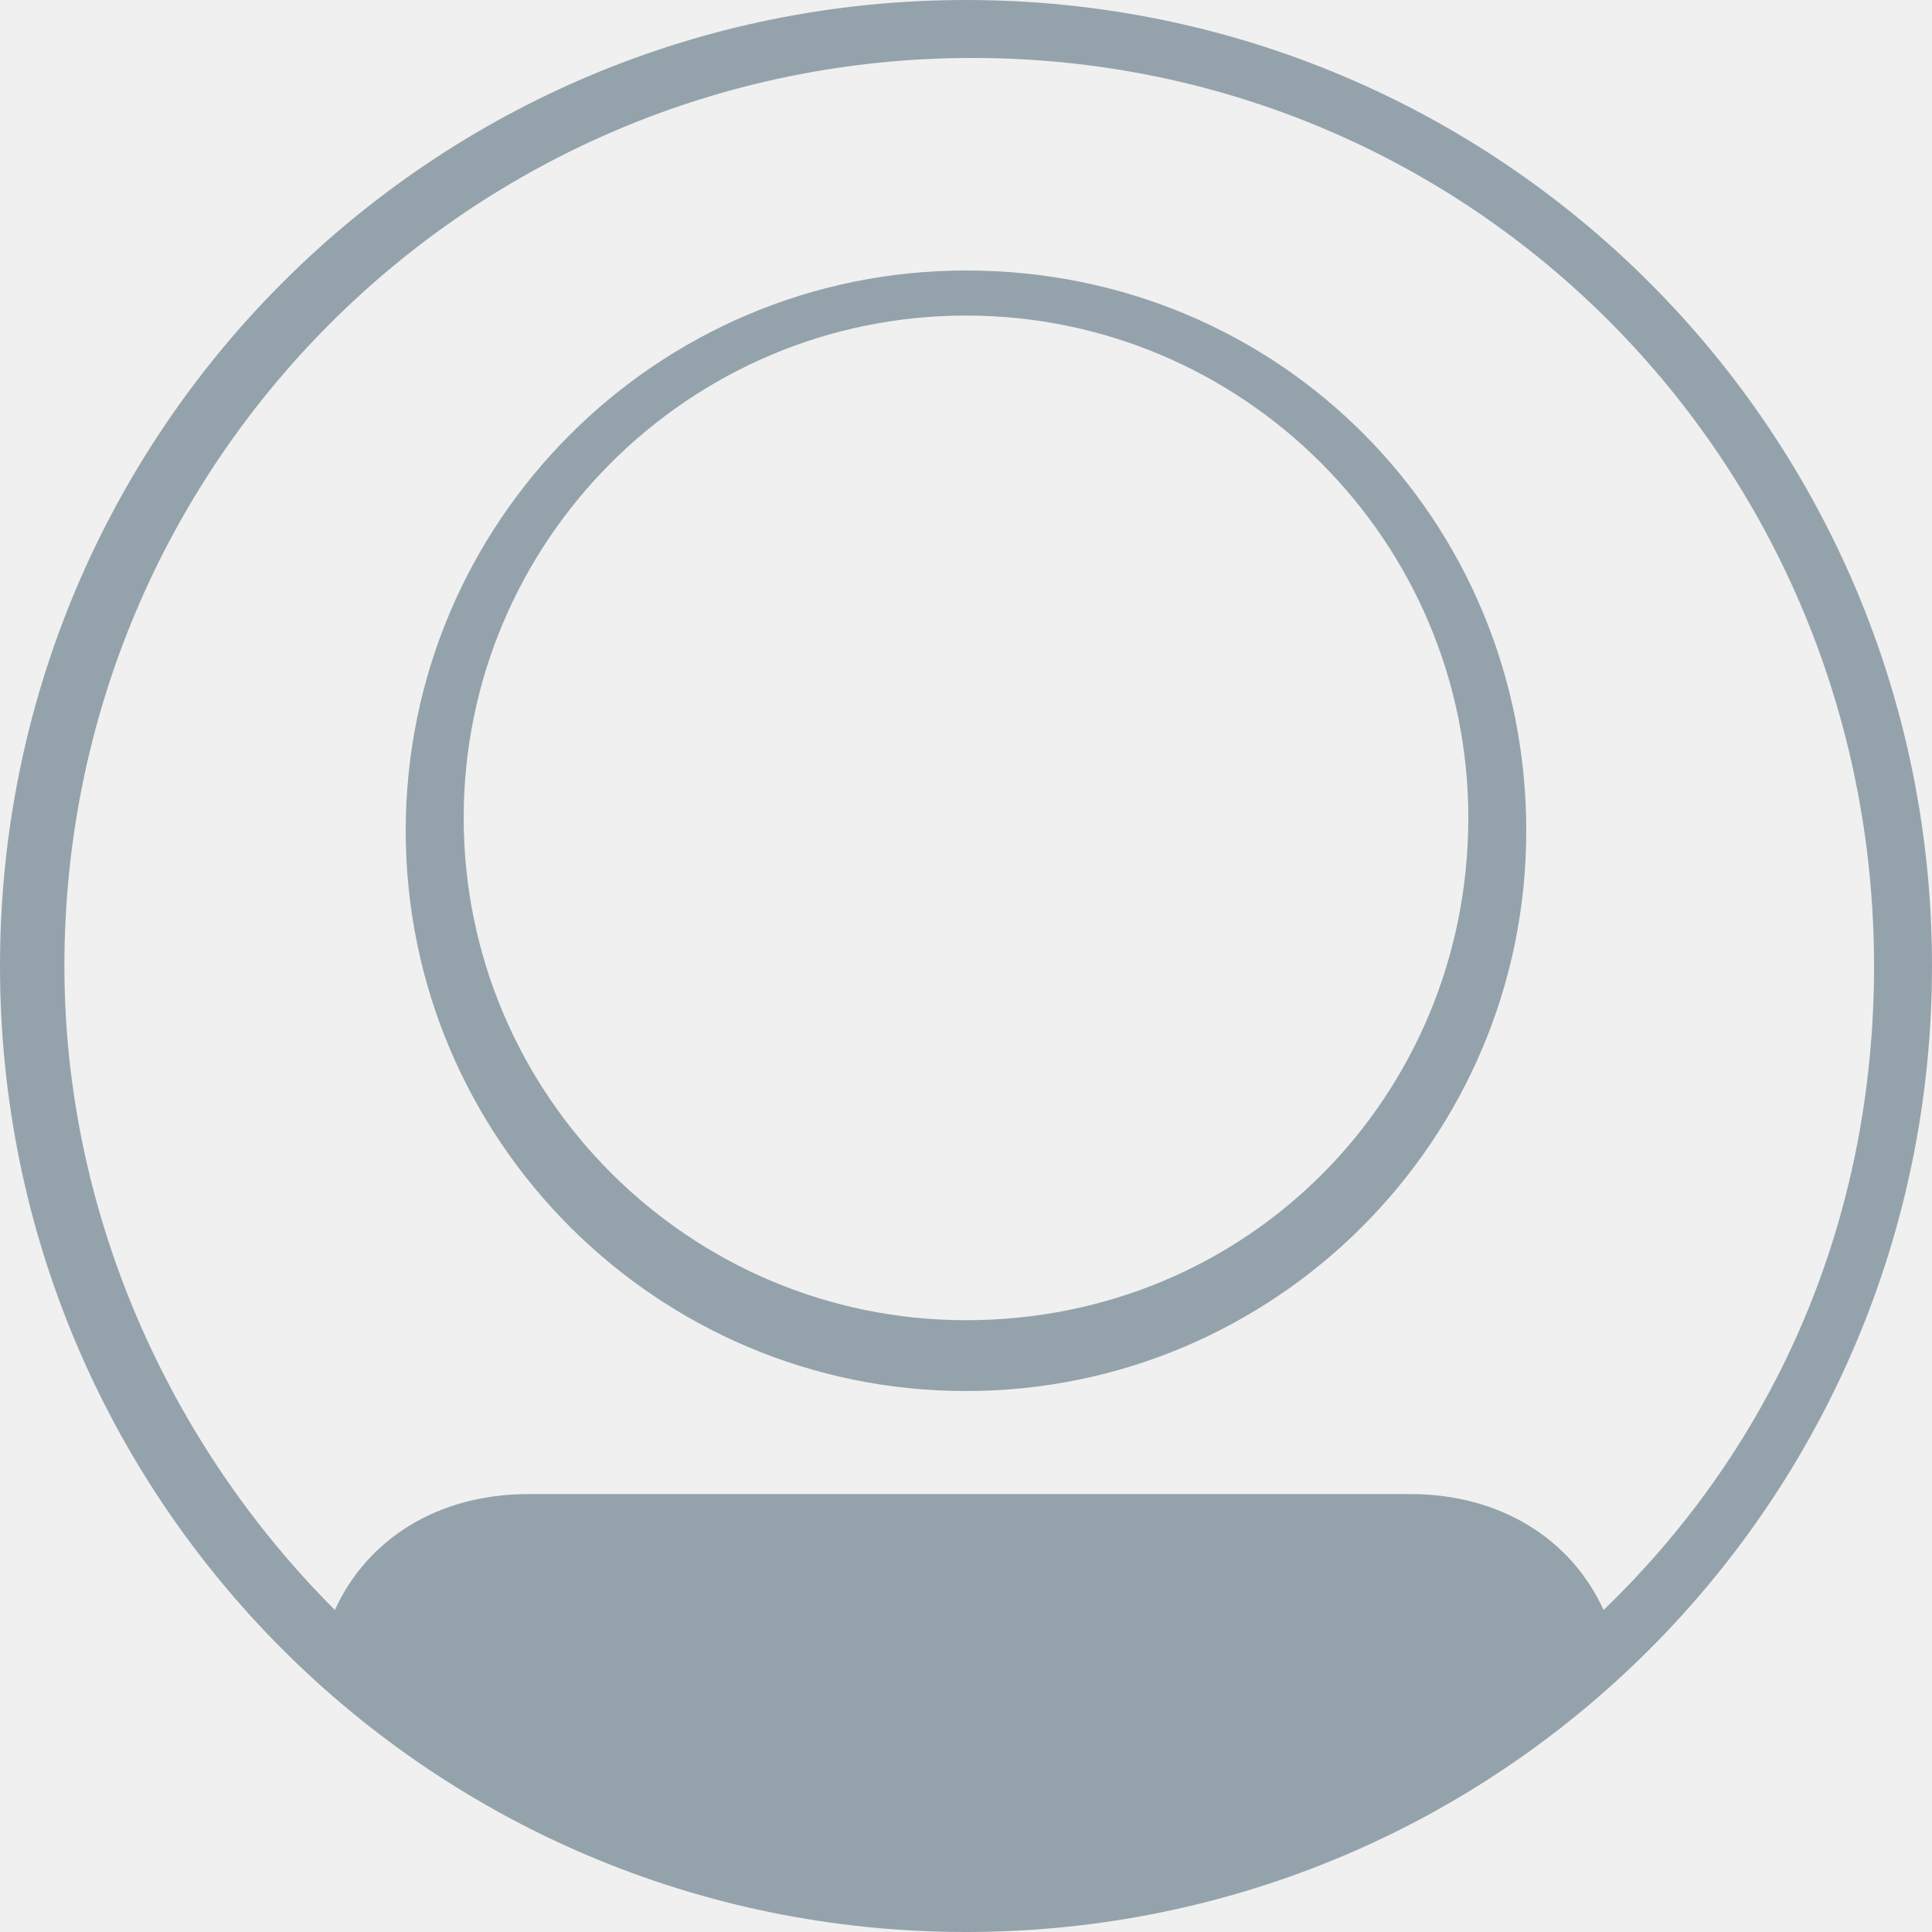
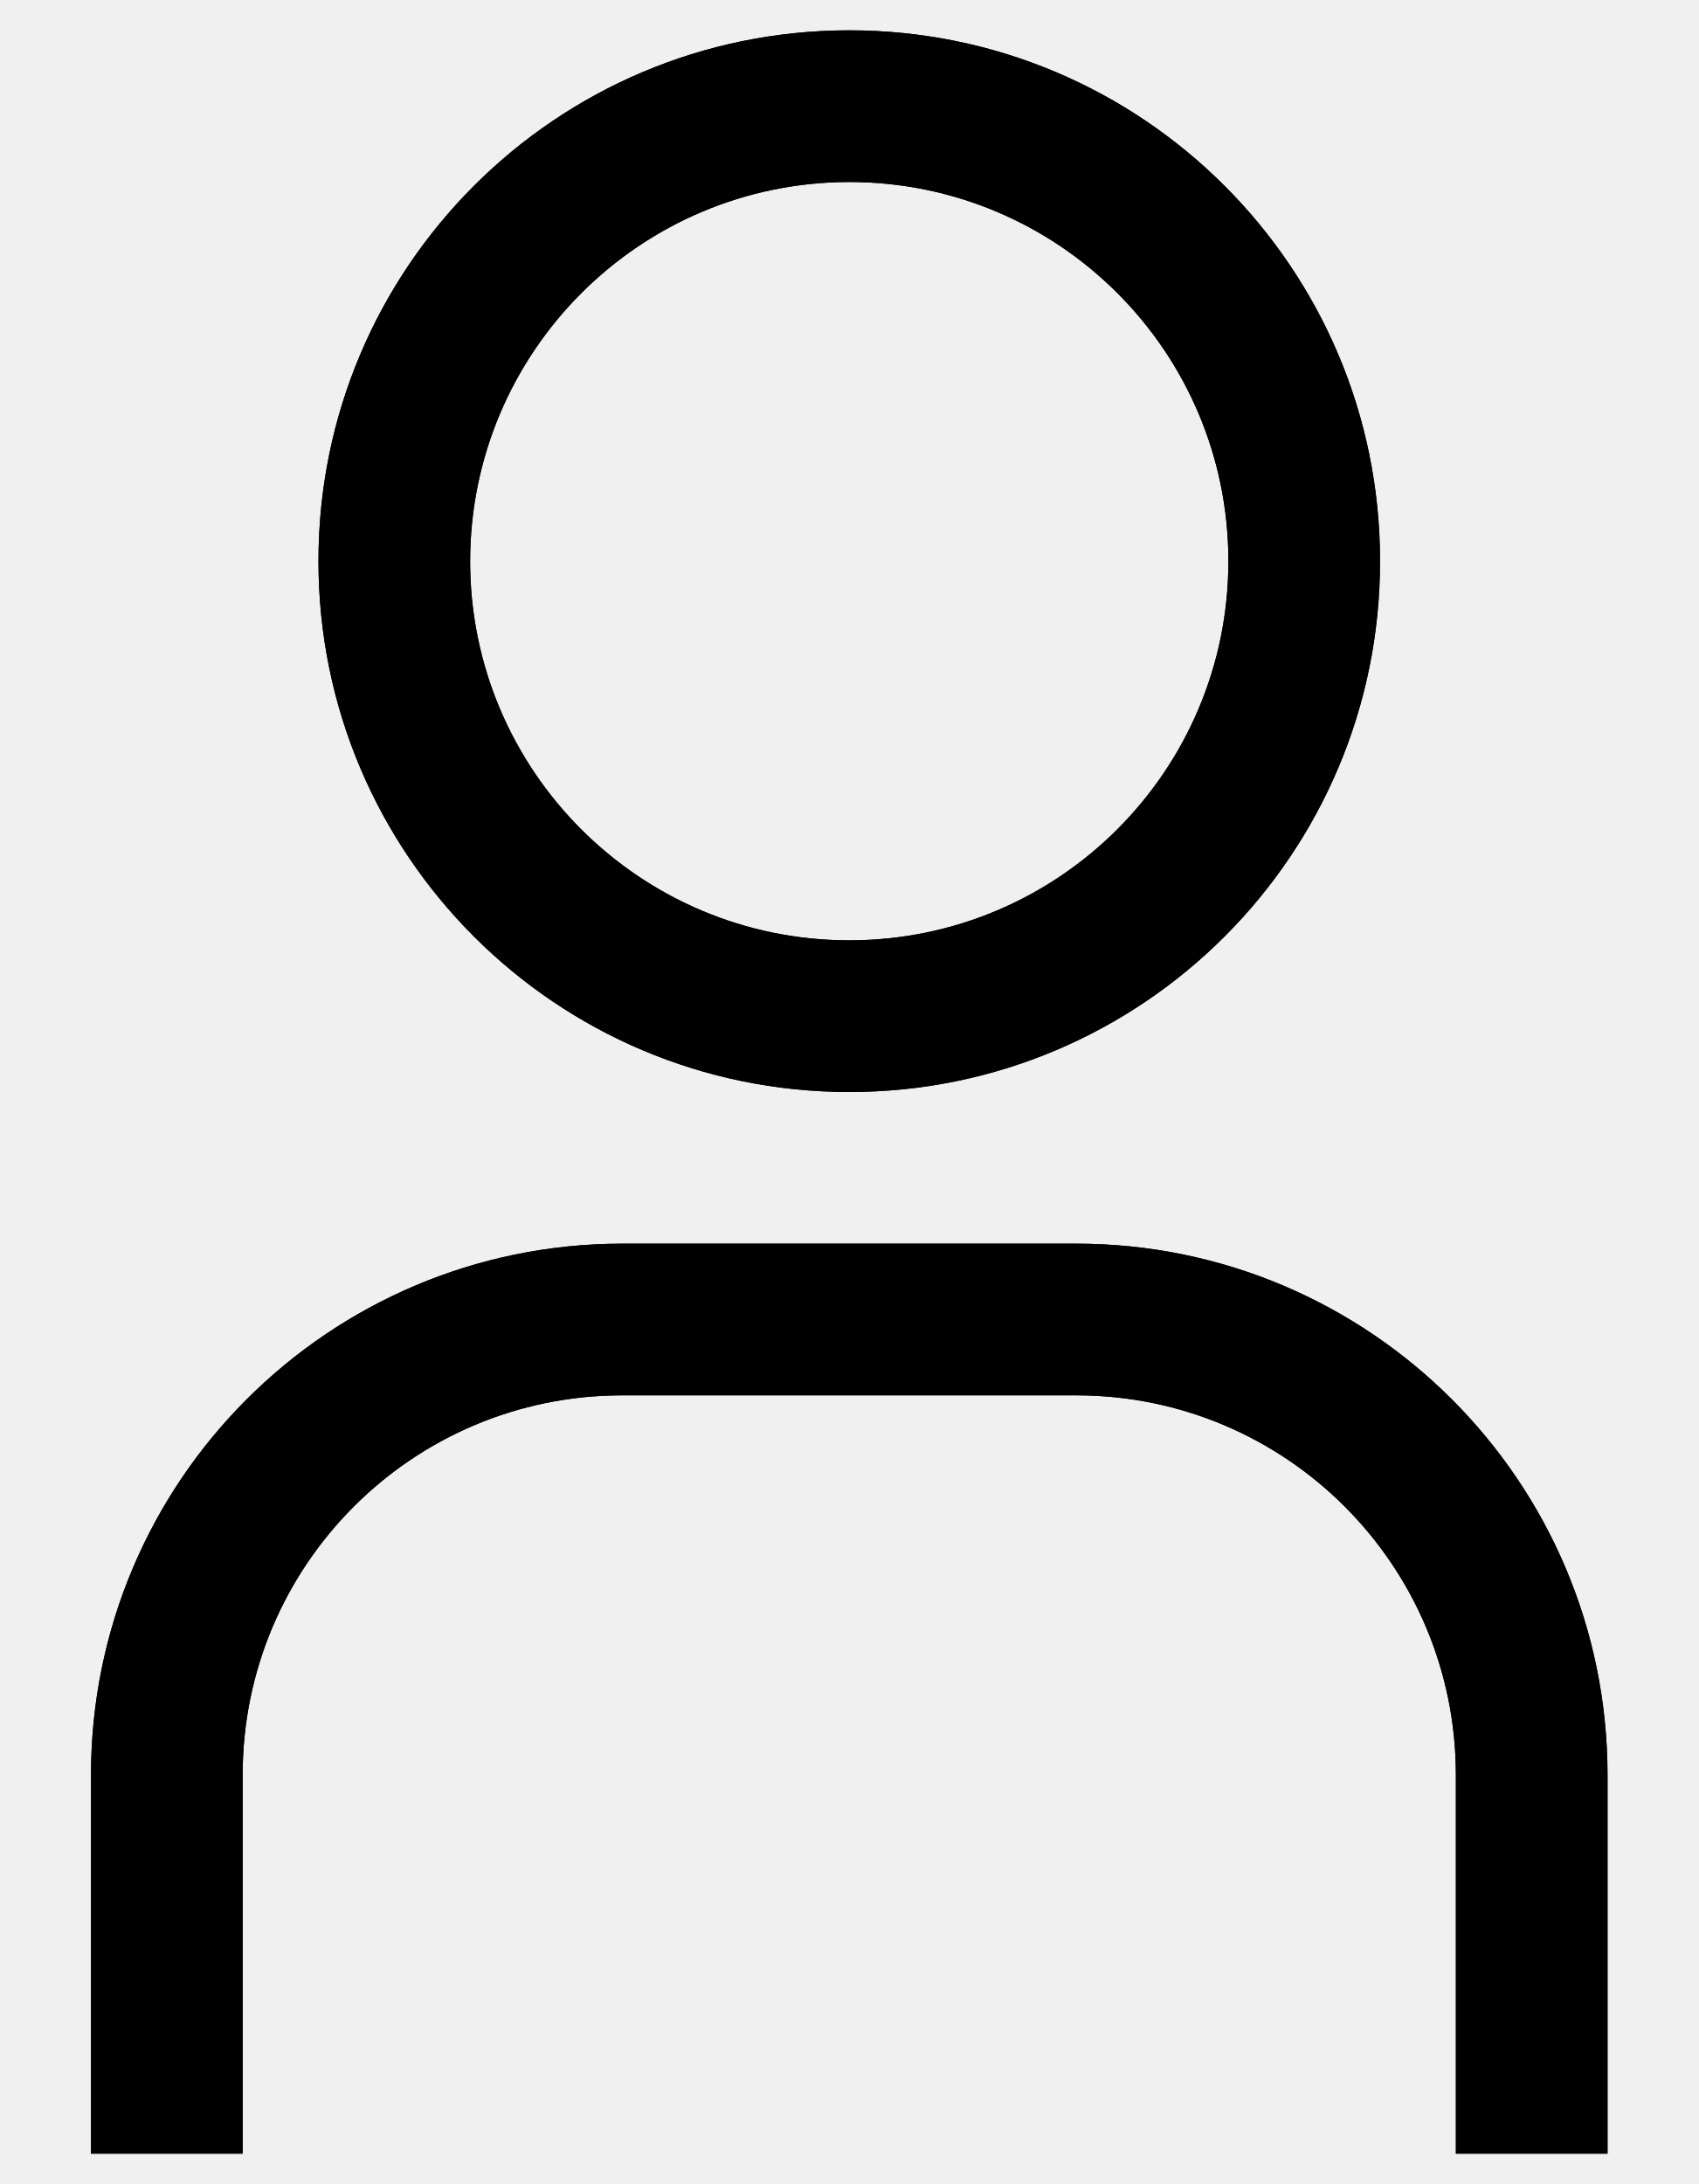
- <svg xmlns="http://www.w3.org/2000/svg" version="1.1" id="Layer_1" x="0px" y="0px" width="30px" height="30px" viewBox="0 0 30 30" style="enable-background:new 0 0 30 30;" xml:space="preserve">
-   <style type="text/css">
- 	.st0{fill:#94A3AB;}
- </style>
-   <g>
-     <path class="st0" d="M15,4.2c-4.8,0-8.7,3.9-8.7,8.7s3.9,8.7,8.7,8.7s8.7-3.9,8.7-8.7S19.9,4.2,15,4.2z M15,20.5   c-4.3,0-7.8-3.5-7.8-7.8s3.5-7.8,7.8-7.8s7.8,3.5,7.8,7.8S19.4,20.5,15,20.5z" />
-     <path class="st0" d="M15,0C6.7,0,0,6.7,0,15s6.7,15,15,15s15-6.7,15-15S23.3,0,15,0z M21.9,23.2H8.2c-1.4,0-2.5,0.7-3,1.8   C2.6,22.4,1,18.8,1,15C1,7.2,7.3,0.9,15.1,0.9S29.1,7.2,29.1,15c0,3.9-1.5,7.4-4.2,10C24.4,23.9,23.3,23.2,21.9,23.2z" />
+ <svg xmlns="http://www.w3.org/2000/svg" xmlns:xlink="http://www.w3.org/1999/xlink" width="14px" height="18px" viewBox="0 0 14 18" version="1.1">
+   <defs>
+     <path d="M6.25,1.25 C7.976,1.25 9.375,2.649 9.375,4.375 C9.375,6.101 7.976,7.5 6.25,7.5 C4.524,7.5 3.125,6.101 3.125,4.375 C3.127,2.65 4.525,1.252 6.25,1.25 Z M6.25,0 C3.834,0 1.875,1.959 1.875,4.375 C1.875,6.791 3.834,8.75 6.25,8.75 C8.666,8.75 10.625,6.791 10.625,4.375 C10.625,1.959 8.666,1.38777878e-15 6.25,0 Z M12.5,17.5 L11.25,17.5 L11.25,14.375 C11.248,12.65 9.85,11.252 8.125,11.25 L4.375,11.25 C2.65,11.252 1.252,12.65 1.25,14.375 L1.25,17.5 L0,17.5 L0,14.375 C0.003,11.96 1.96,10.003 4.375,10 L8.125,10 C10.54,10.003 12.497,11.96 12.5,14.375 L12.5,17.5 Z" id="path-1" />
+   </defs>
+   <g id="Page-1" stroke="none" stroke-width="1" fill="none" fill-rule="evenodd">
+     <g id="Profile_PUP" transform="translate(-3, -1)">
+       <g id="user" transform="translate(3.75, 1.25)">
+         <g id="Mask" fill="#000000" fill-rule="nonzero">
+           <path d="M6.25,1.25 C7.976,1.25 9.375,2.649 9.375,4.375 C9.375,6.101 7.976,7.5 6.25,7.5 C4.524,7.5 3.125,6.101 3.125,4.375 C3.127,2.65 4.525,1.252 6.25,1.25 Z M6.25,0 C3.834,0 1.875,1.959 1.875,4.375 C1.875,6.791 3.834,8.75 6.25,8.75 C8.666,8.75 10.625,6.791 10.625,4.375 C10.625,1.959 8.666,1.38777878e-15 6.25,0 Z M12.5,17.5 L11.25,17.5 L11.25,14.375 C11.248,12.65 9.85,11.252 8.125,11.25 L4.375,11.25 C2.65,11.252 1.252,12.65 1.25,14.375 L1.25,17.5 L0,17.5 L0,14.375 C0.003,11.96 1.96,10.003 4.375,10 L8.125,10 C10.54,10.003 12.497,11.96 12.5,14.375 L12.5,17.5 Z" id="path-1" />
+         </g>
+         <g id="color/gray-10-Clipped">
+           <mask id="mask-2" fill="white">
+             <use xlink:href="#path-1" />
+           </mask>
+           <g id="path-1" />
+           <g id="color/gray-10" mask="url(#mask-2)">
+             <g transform="translate(-4, -2)" id="Group">
+               <g transform="translate(0.25, 0.75)">
+                 <rect id="Rectangle" fill="#000000" x="0" y="0" width="20" height="20" />
+               </g>
+             </g>
+           </g>
+         </g>
+       </g>
+       <rect id="transparent-rectangle" x="0" y="0" width="20" height="20" />
+     </g>
  </g>
</svg>
